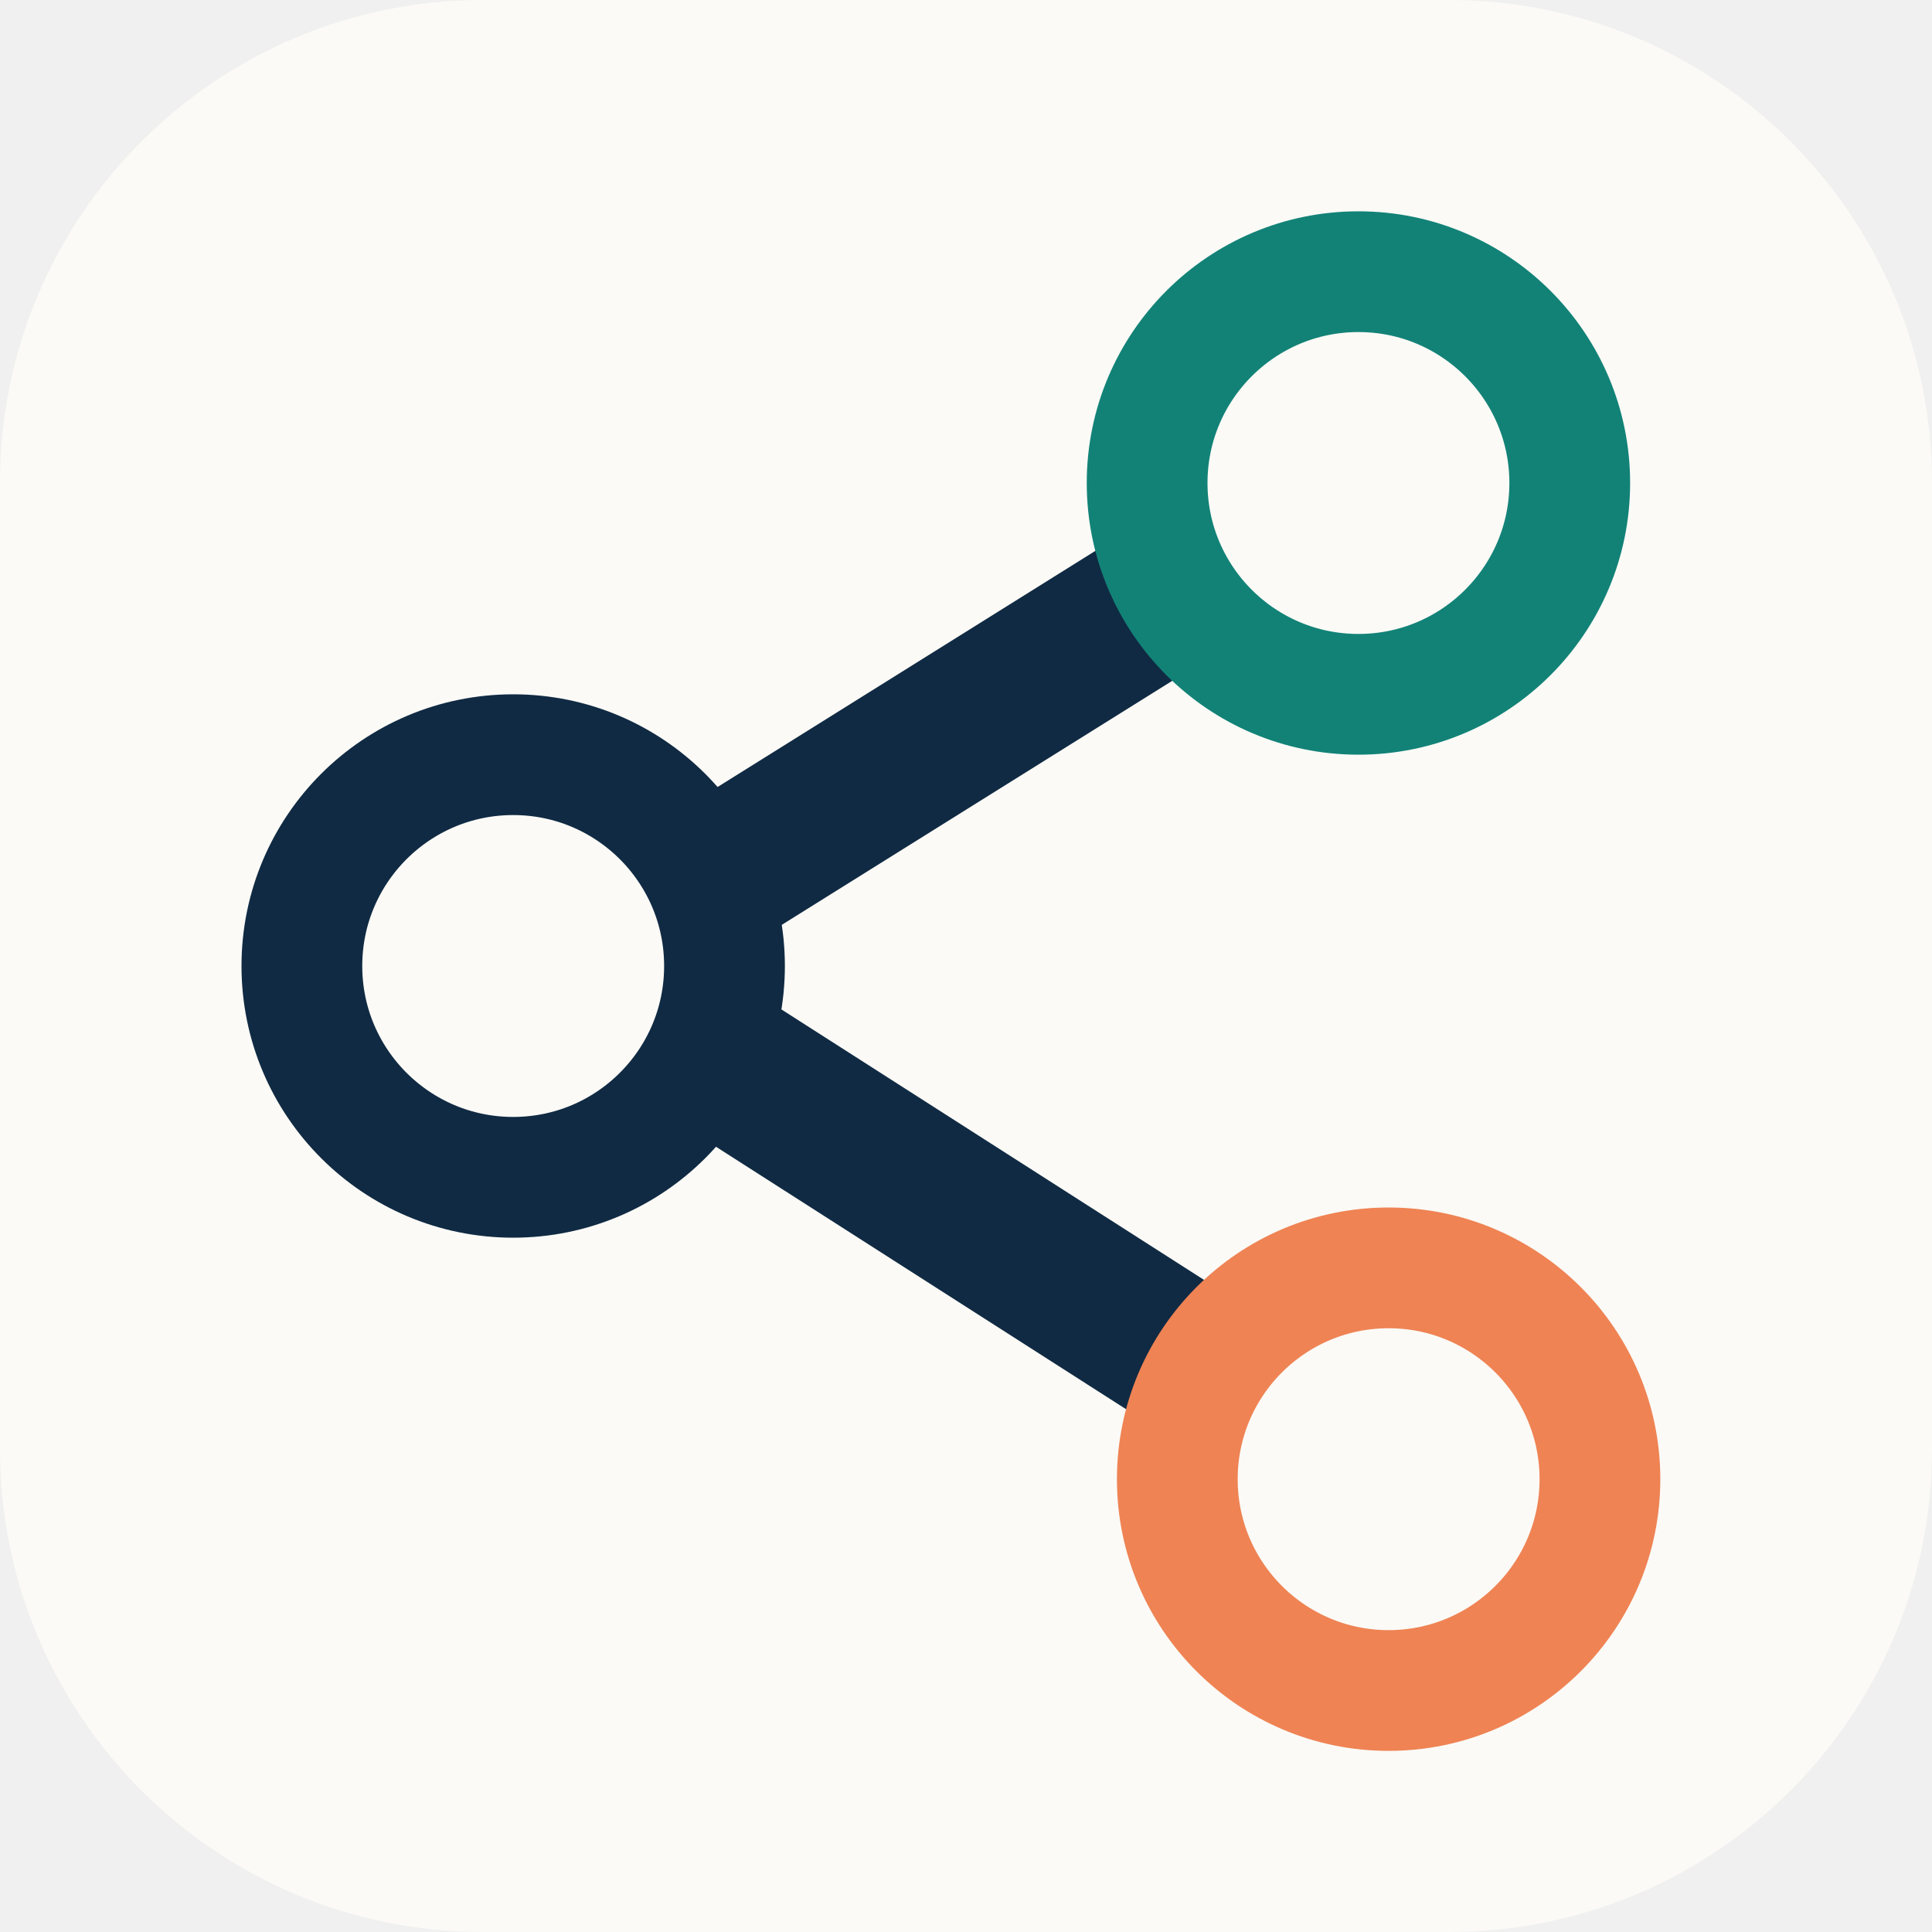
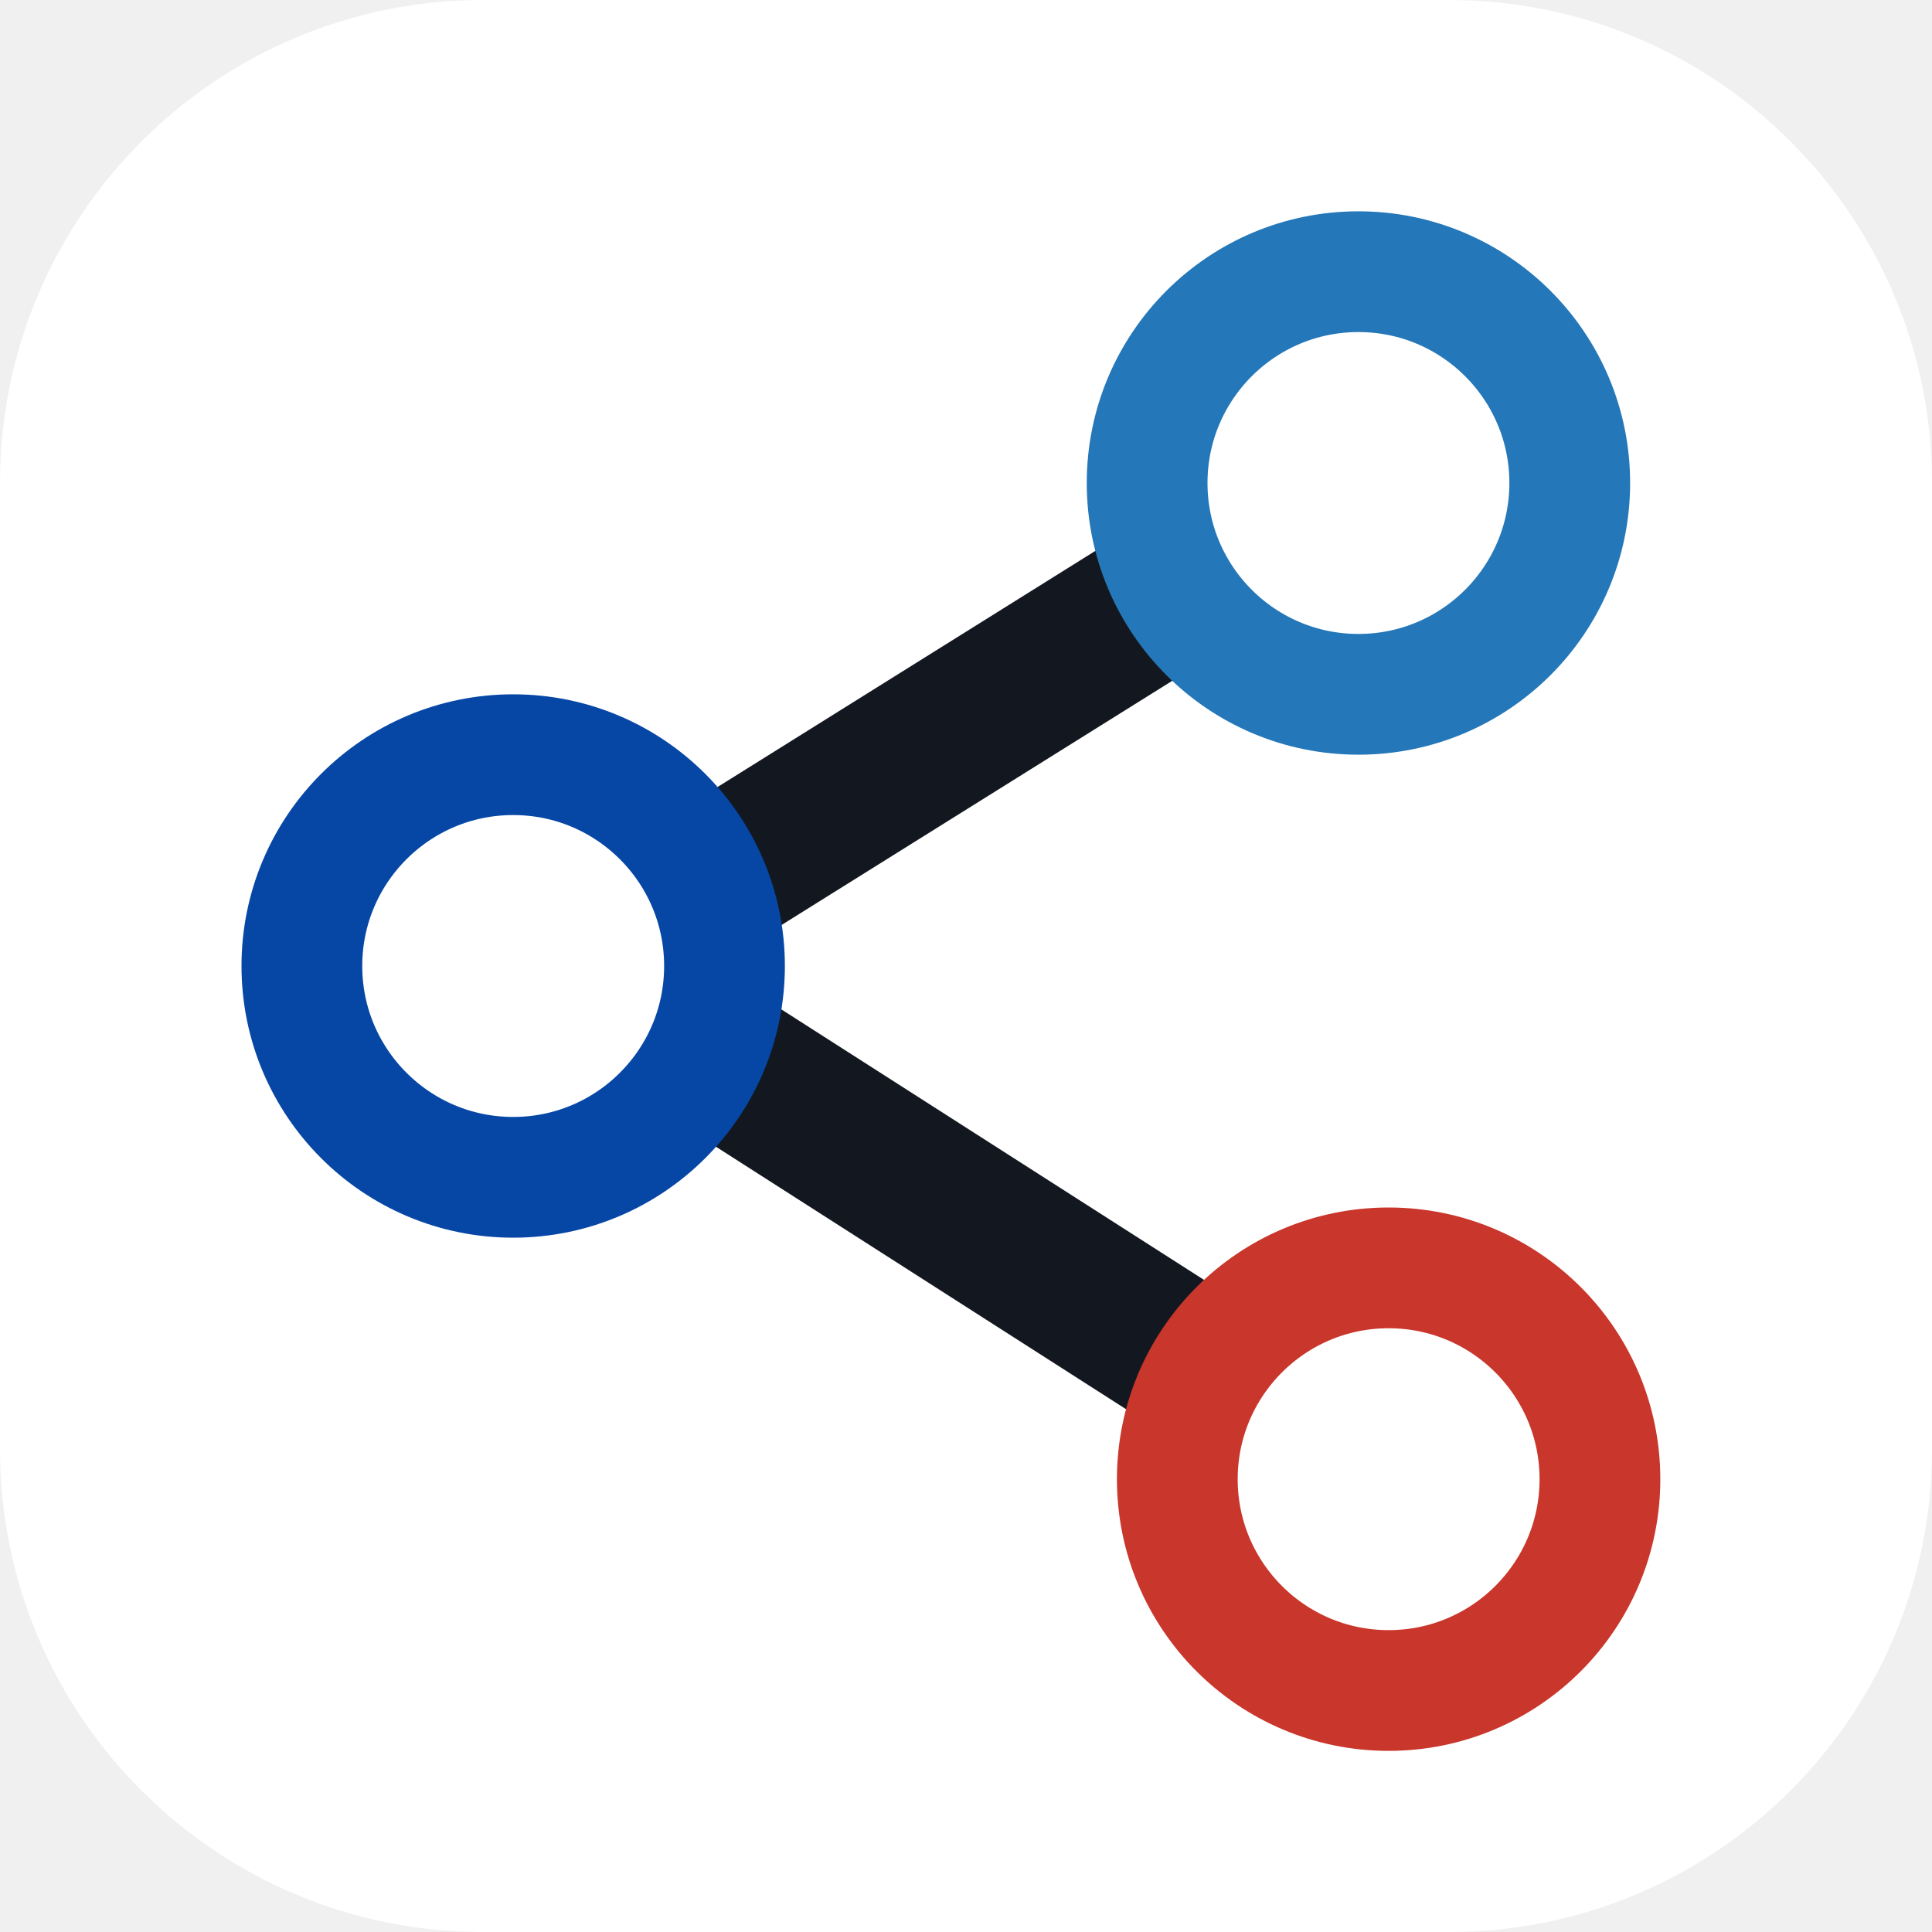
<svg xmlns="http://www.w3.org/2000/svg" viewBox="0 0 64 64">
-   <rect width="64" height="64" rx="16" fill="#fbfaf6" />
-   <path d="M19 32 43 17M19 32l25 16" fill="none" stroke="#102a43" stroke-width="5" stroke-linecap="round" />
-   <circle cx="17" cy="32" r="7" fill="#fbfaf6" stroke="#102a43" stroke-width="4" />
-   <circle cx="45" cy="16" r="7" fill="#fbfaf6" stroke="#128277" stroke-width="4" />
-   <circle cx="46" cy="49" r="7" fill="#fbfaf6" stroke="#ef8354" stroke-width="4" />
+   <rect width="64" height="64" rx="16" fill="#ffffff" />
+   <path d="M19 32 43 17M19 32l25 16" fill="none" stroke="#131820" stroke-width="5" stroke-linecap="round" />
+   <circle cx="17" cy="32" r="7" fill="#ffffff" stroke="#0647a6" stroke-width="4" />
+   <circle cx="45" cy="16" r="7" fill="#ffffff" stroke="#2477b8" stroke-width="4" />
+   <circle cx="46" cy="49" r="7" fill="#ffffff" stroke="#c9362b" stroke-width="4" />
</svg>
